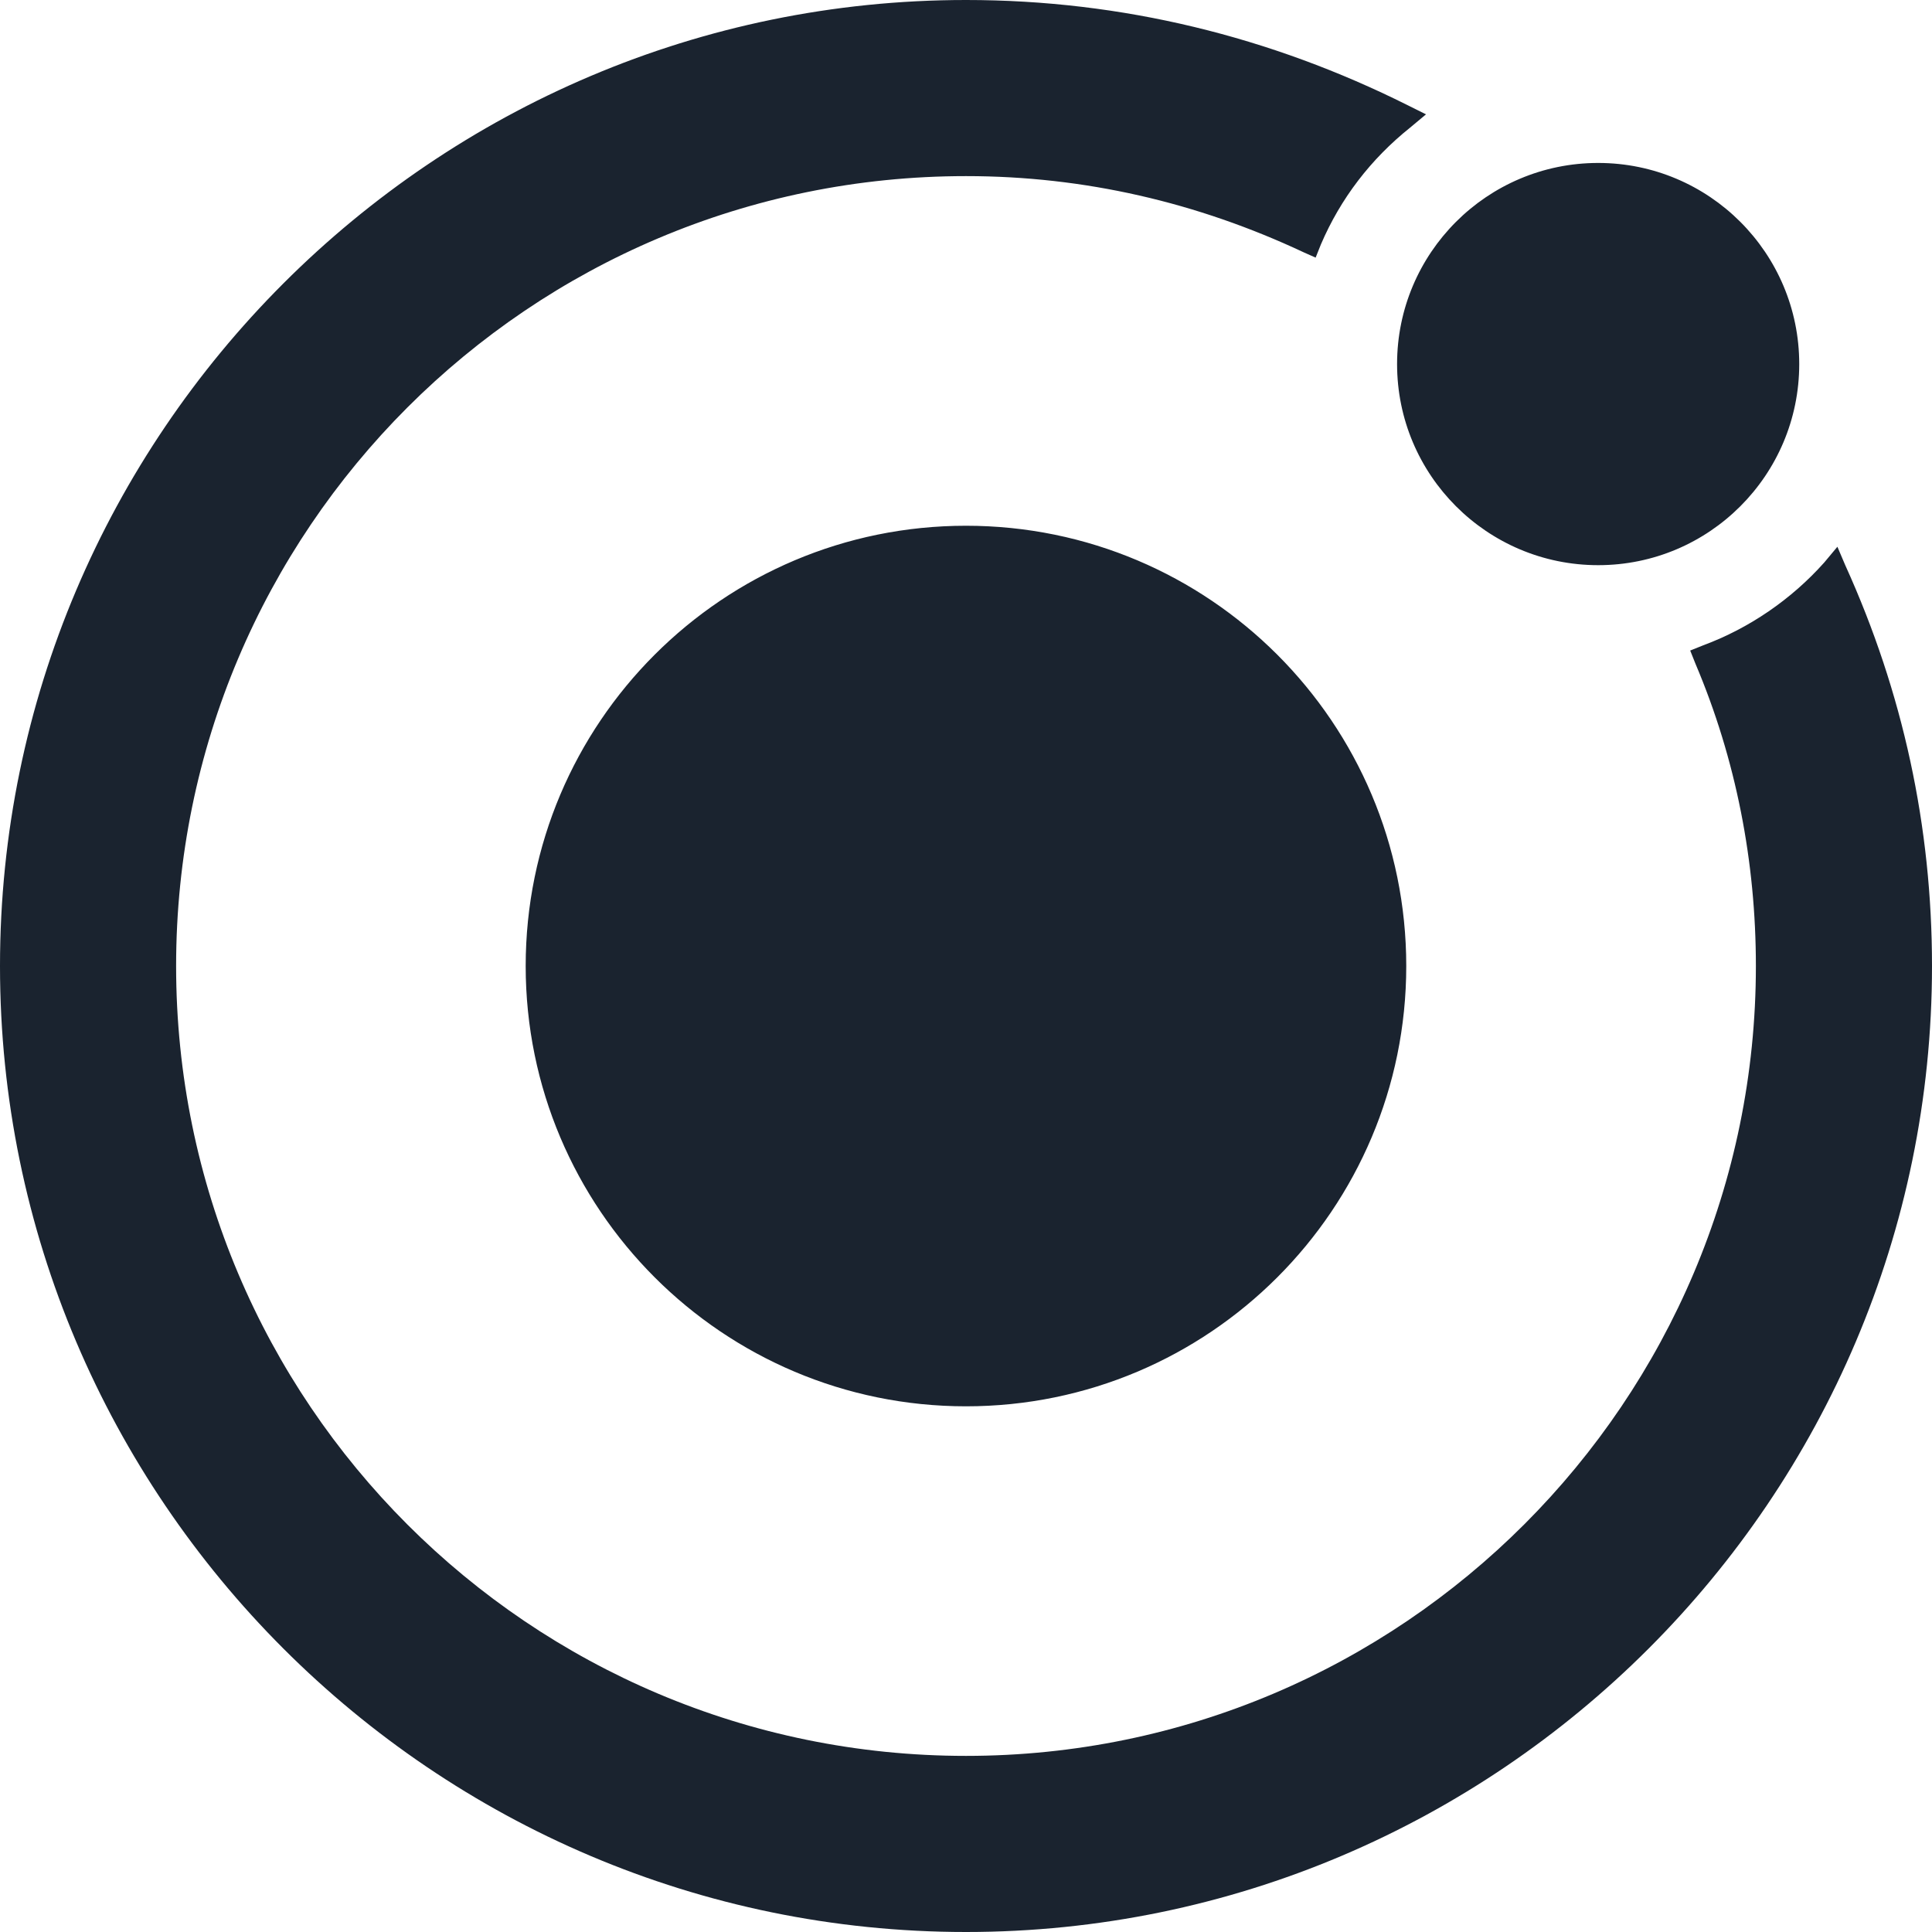
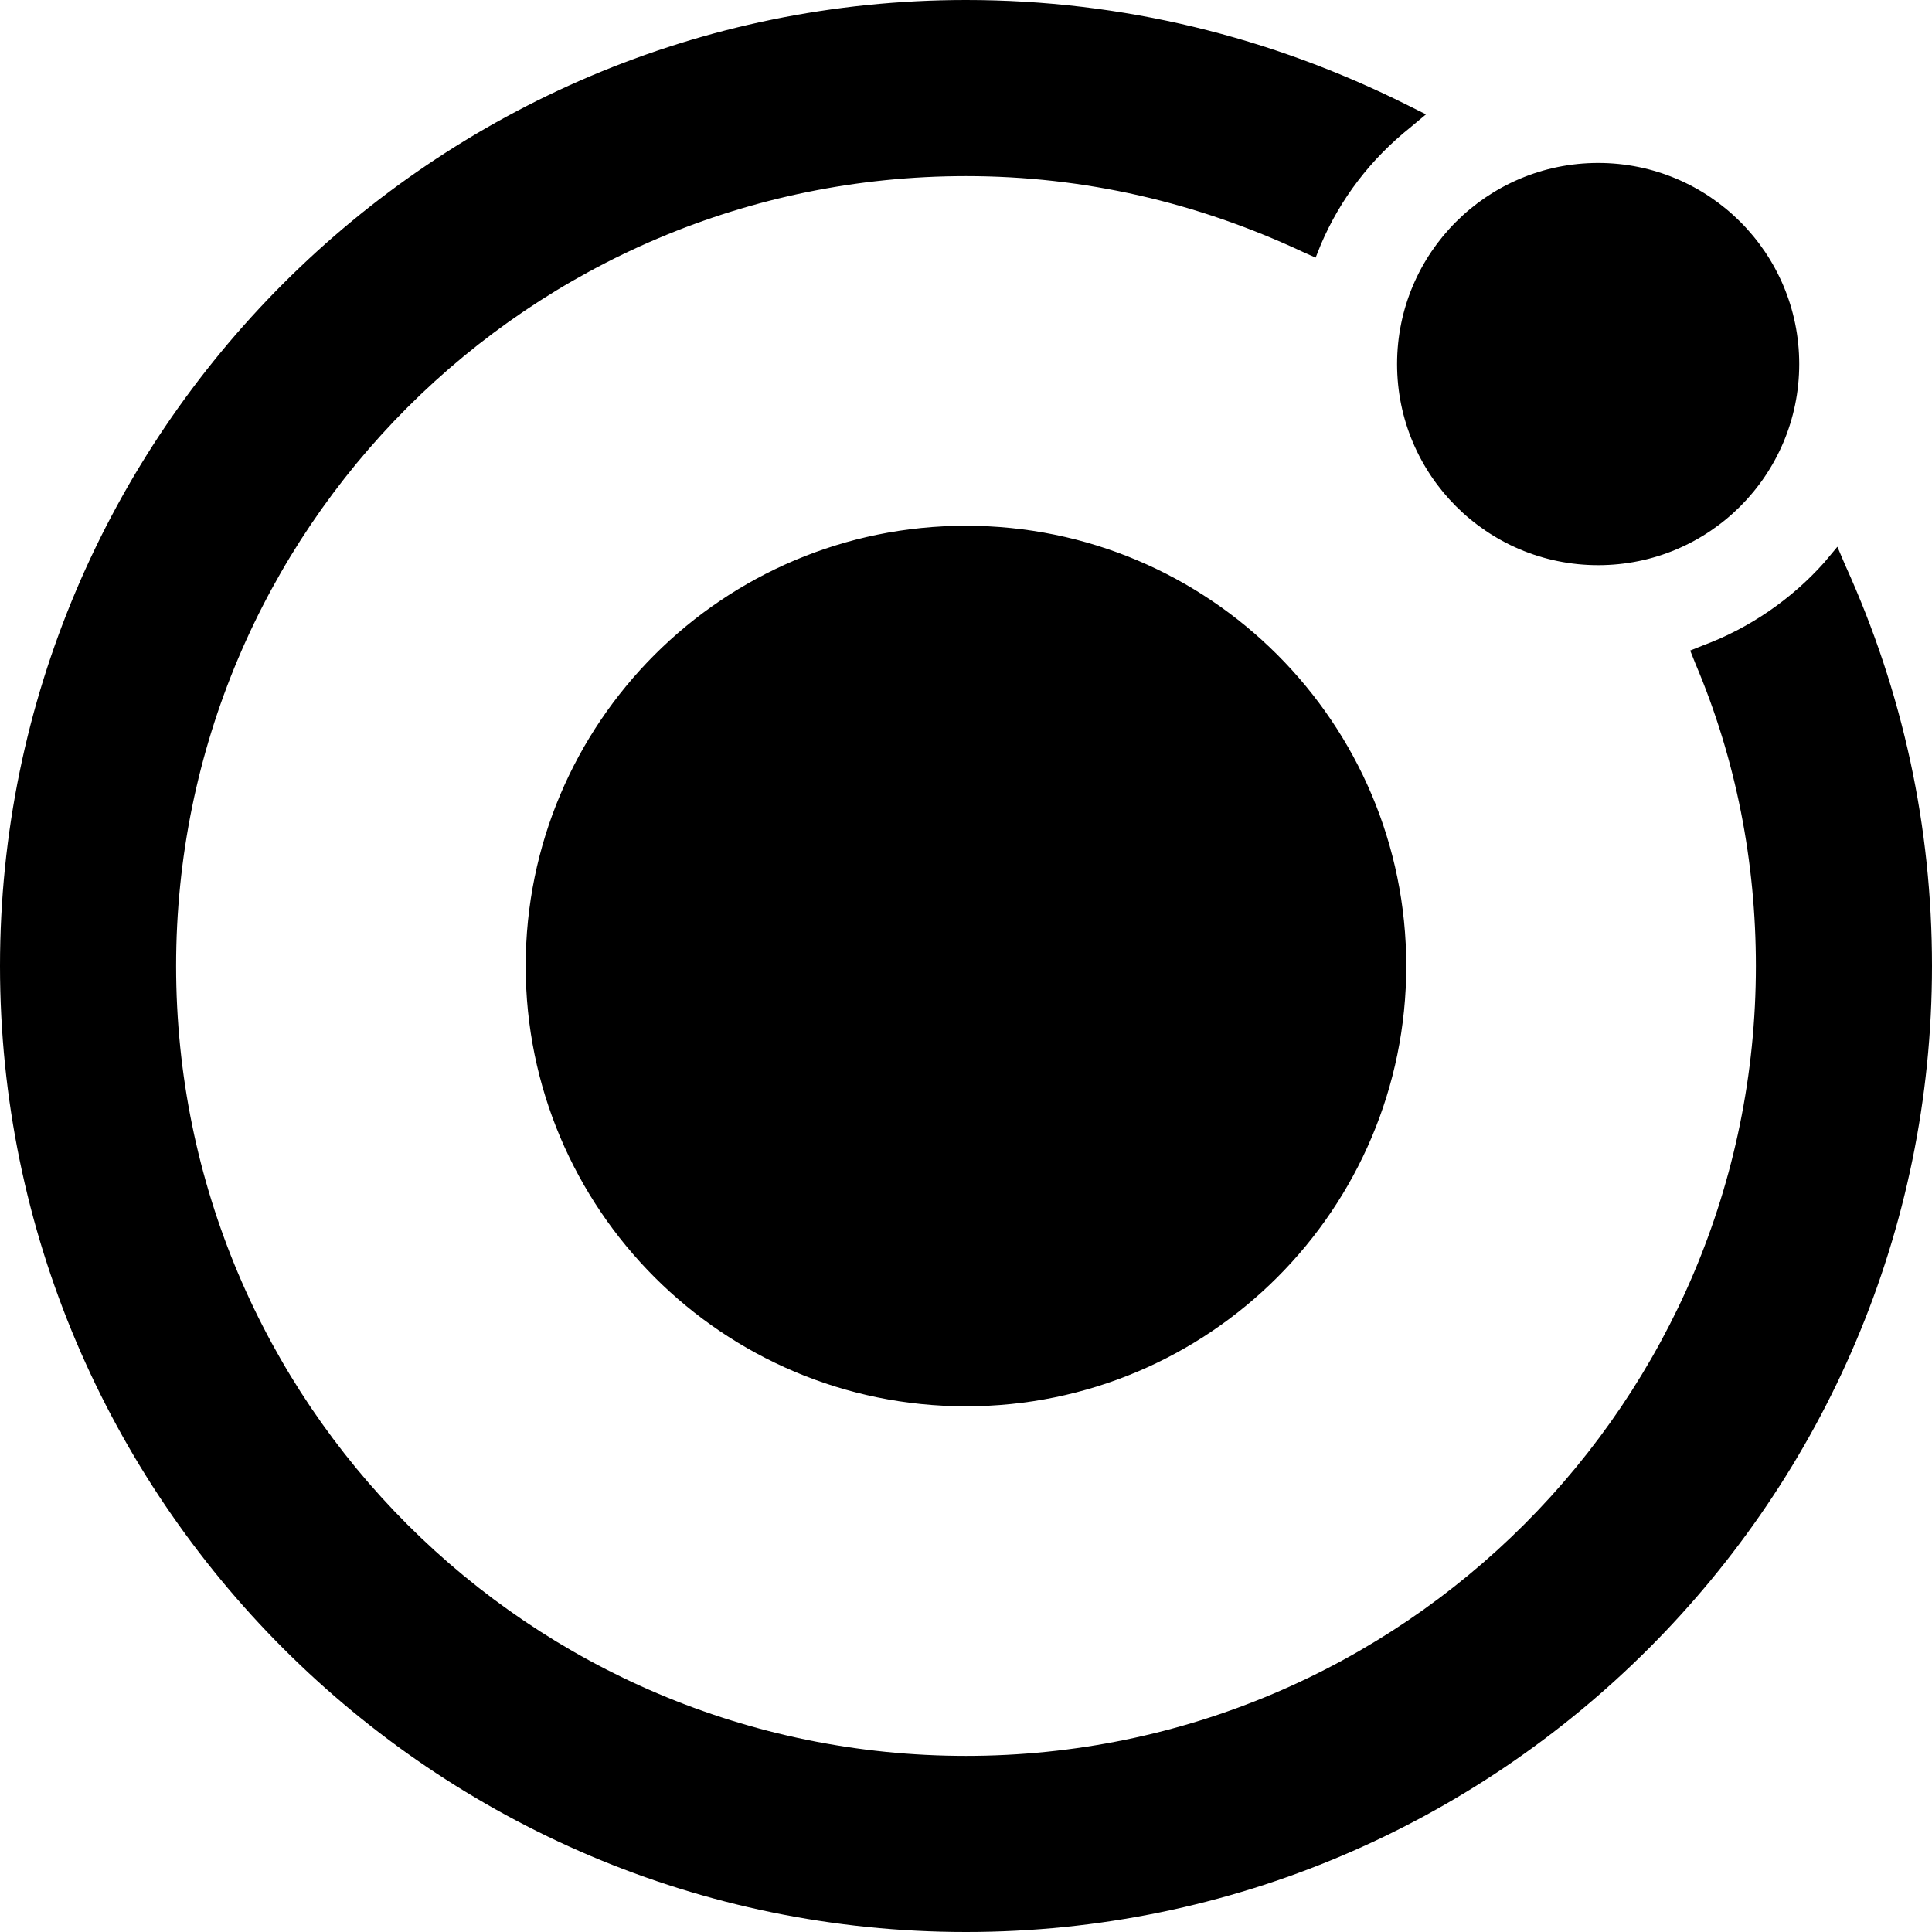
<svg xmlns="http://www.w3.org/2000/svg" width="32" height="32" viewBox="0 0 32 32" fill="none">
-   <path fill-rule="evenodd" clip-rule="evenodd" d="M30.433 9.056L30.563 9.361C31.521 11.472 32 13.693 32 16C32 24.816 24.816 32 16 32C7.184 32 0 24.816 0 16C0 7.184 7.184 0 16 0C18.59 0 21.05 0.61 23.314 1.742L23.619 1.894L23.358 2.112C22.705 2.634 22.204 3.287 21.878 4.049L21.791 4.267L21.595 4.18C19.831 3.352 17.959 2.917 16 2.917C8.773 2.917 2.917 8.773 2.917 16C2.917 23.227 8.773 29.083 16 29.083C23.227 29.083 29.083 23.205 29.083 16C29.083 14.28 28.756 12.582 28.082 10.993L27.995 10.775L28.212 10.688C28.974 10.405 29.671 9.927 30.215 9.317L30.433 9.056ZM26.471 9.361C28.31 9.361 29.801 7.869 29.801 6.03C29.801 4.191 28.31 2.699 26.471 2.699C24.631 2.699 23.14 4.191 23.14 6.03C23.14 7.869 24.631 9.361 26.471 9.361ZM16 8.708C11.973 8.708 8.707 11.973 8.707 16C8.707 20.027 11.973 23.293 16 23.293C20.027 23.293 23.292 20.027 23.292 16C23.292 11.973 20.027 8.708 16 8.708Z" fill="#1A232F" />
+   <path fill-rule="evenodd" clip-rule="evenodd" d="M30.433 9.056L30.563 9.361C31.521 11.472 32 13.693 32 16C32 24.816 24.816 32 16 32C7.184 32 0 24.816 0 16C0 7.184 7.184 0 16 0C18.59 0 21.05 0.61 23.314 1.742L23.619 1.894L23.358 2.112C22.705 2.634 22.204 3.287 21.878 4.049L21.791 4.267L21.595 4.18C19.831 3.352 17.959 2.917 16 2.917C8.773 2.917 2.917 8.773 2.917 16C2.917 23.227 8.773 29.083 16 29.083C23.227 29.083 29.083 23.205 29.083 16C29.083 14.28 28.756 12.582 28.082 10.993L27.995 10.775L28.212 10.688C28.974 10.405 29.671 9.927 30.215 9.317L30.433 9.056ZM26.471 9.361C28.31 9.361 29.801 7.869 29.801 6.03C29.801 4.191 28.31 2.699 26.471 2.699C24.631 2.699 23.14 4.191 23.14 6.03C23.14 7.869 24.631 9.361 26.471 9.361ZM16 8.708C11.973 8.708 8.707 11.973 8.707 16C8.707 20.027 11.973 23.293 16 23.293C20.027 23.293 23.292 20.027 23.292 16C23.292 11.973 20.027 8.708 16 8.708Z" fill="currentColor" />
</svg>
